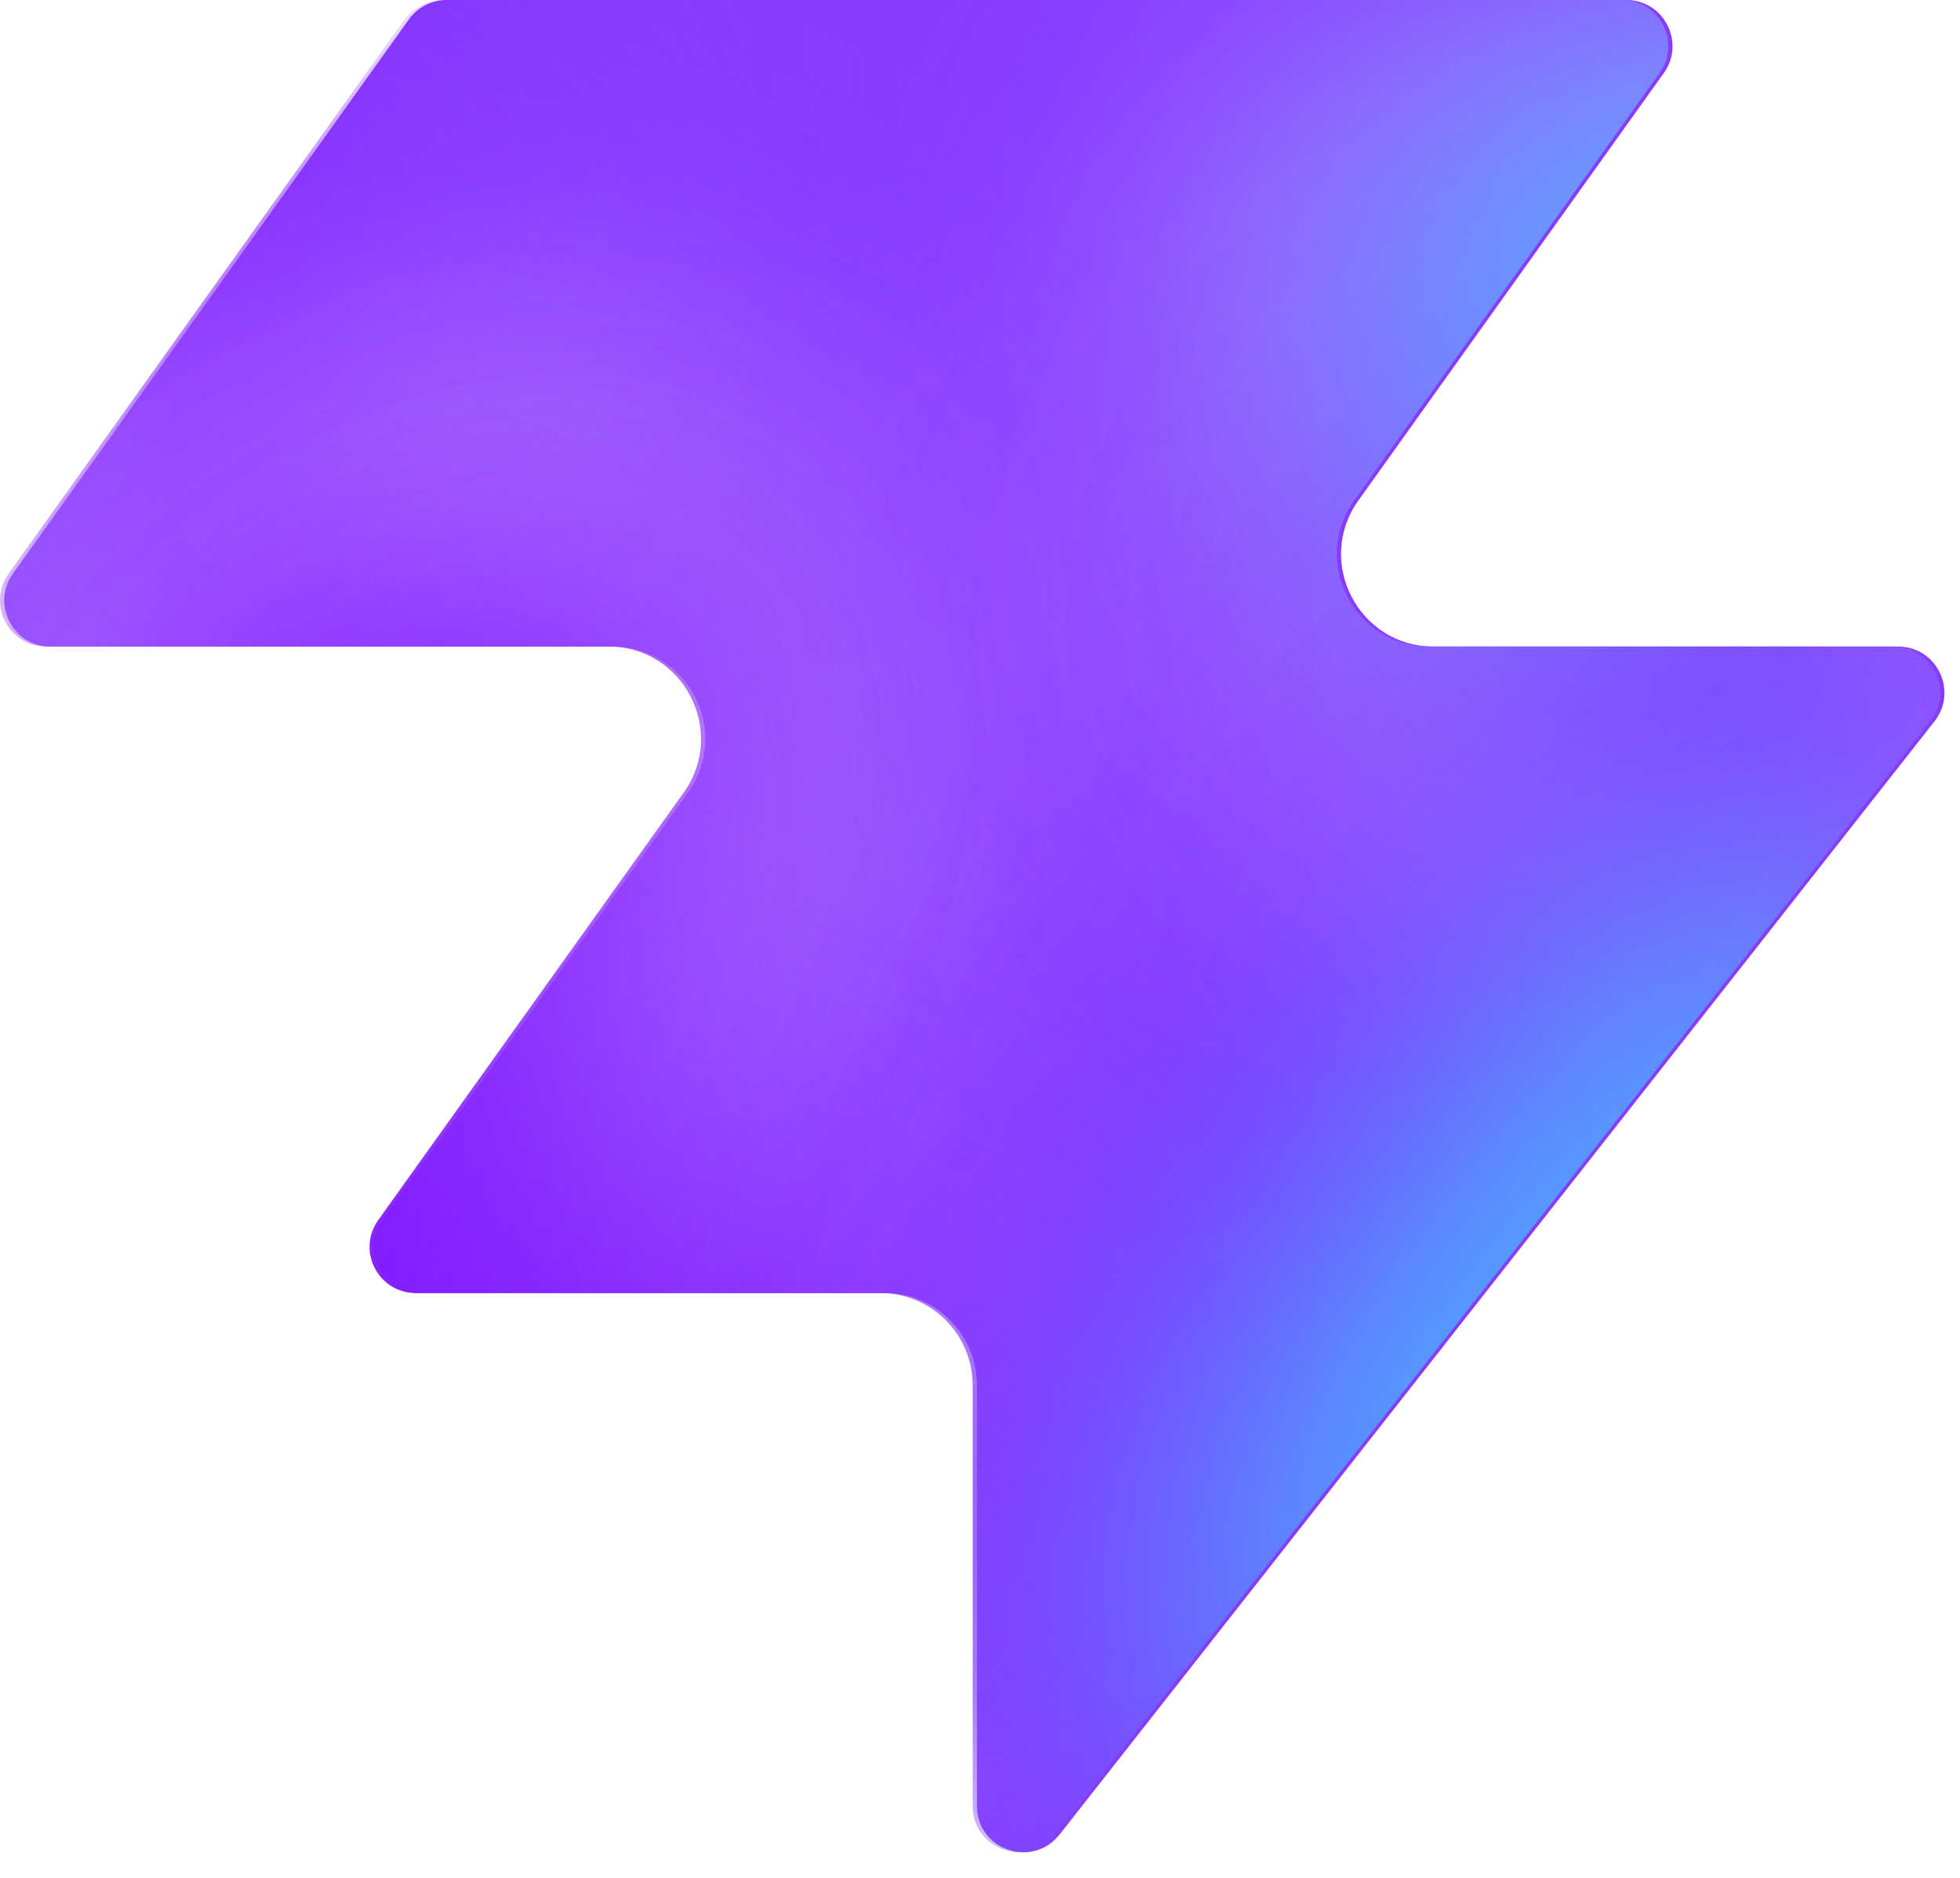
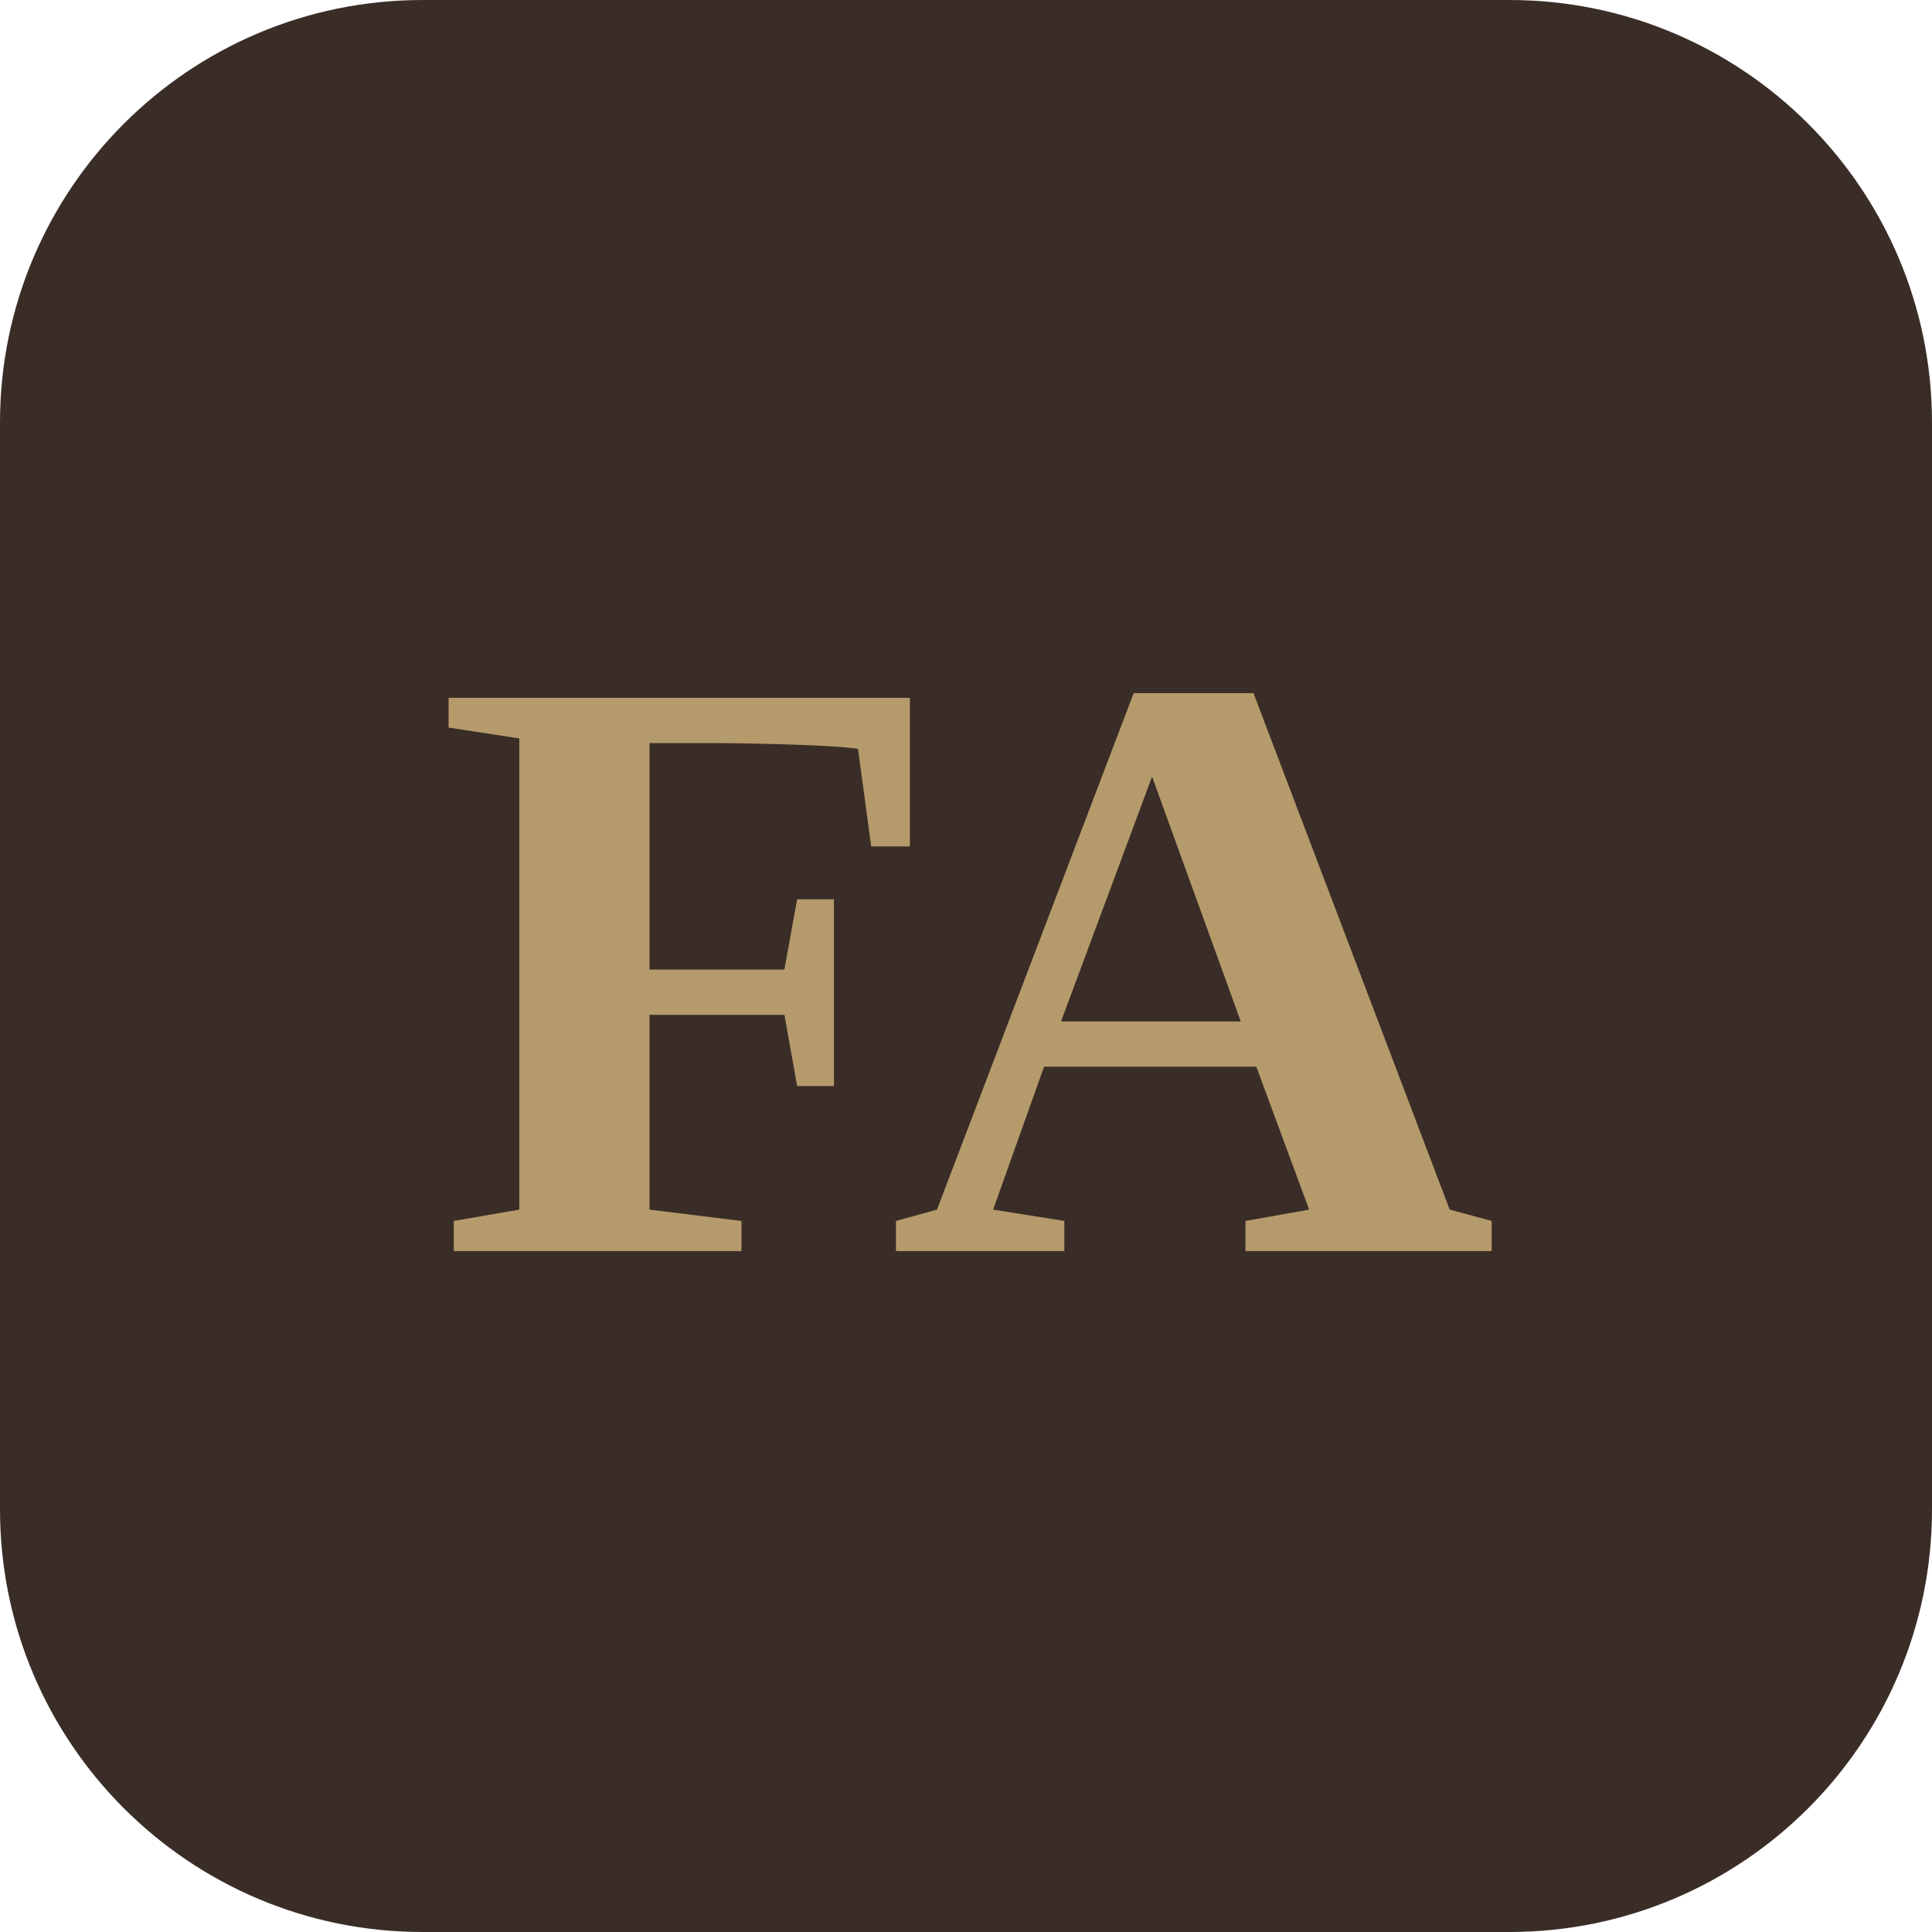
- <svg xmlns="http://www.w3.org/2000/svg" width="48" height="46" fill="none" viewBox="0 0 48 46">
-   <path fill="#863bff" d="M25.946 44.938c-.664.845-2.021.375-2.021-.698V33.937a2.26 2.26 0 0 0-2.262-2.262H10.287c-.92 0-1.456-1.04-.92-1.788l7.48-10.471c1.07-1.497 0-3.578-1.842-3.578H1.237c-.92 0-1.456-1.04-.92-1.788L10.013.474c.214-.297.556-.474.92-.474h28.894c.92 0 1.456 1.04.92 1.788l-7.48 10.471c-1.07 1.498 0 3.579 1.842 3.579h11.377c.943 0 1.473 1.088.89 1.83L25.947 44.94z" style="fill:#863bff;fill:color(display-p3 .525 .23 1);fill-opacity:1" />
-   <mask id="a" width="48" height="46" x="0" y="0" maskUnits="userSpaceOnUse" style="mask-type:alpha">
-     <path fill="#000" d="M25.842 44.938c-.664.844-2.021.375-2.021-.698V33.937a2.26 2.26 0 0 0-2.262-2.262H10.183c-.92 0-1.456-1.04-.92-1.788l7.48-10.471c1.07-1.498 0-3.579-1.842-3.579H1.133c-.92 0-1.456-1.04-.92-1.787L9.91.473c.214-.297.556-.474.92-.474h28.894c.92 0 1.456 1.04.92 1.788l-7.48 10.471c-1.07 1.498 0 3.578 1.842 3.578h11.377c.943 0 1.473 1.088.89 1.832L25.843 44.94z" style="fill:#000;fill-opacity:1" />
-   </mask>
-   <g mask="url(#a)">
-     <g filter="url(#b)">
-       <ellipse cx="5.508" cy="14.704" fill="#ede6ff" rx="5.508" ry="14.704" style="fill:#ede6ff;fill:color(display-p3 .927 .903 1);fill-opacity:1" transform="matrix(.00324 1 1 -.00324 -4.47 31.516)" />
-     </g>
-     <g filter="url(#c)">
-       <ellipse cx="10.399" cy="29.851" fill="#ede6ff" rx="10.399" ry="29.851" style="fill:#ede6ff;fill:color(display-p3 .927 .903 1);fill-opacity:1" transform="matrix(.00324 1 1 -.00324 -39.328 7.883)" />
-     </g>
-     <g filter="url(#d)">
-       <ellipse cx="5.508" cy="30.487" fill="#7e14ff" rx="5.508" ry="30.487" style="fill:#7e14ff;fill:color(display-p3 .492 .077 1);fill-opacity:1" transform="rotate(89.814 -25.913 -14.639)scale(1 -1)" />
-     </g>
-     <g filter="url(#e)">
-       <ellipse cx="5.508" cy="30.599" fill="#7e14ff" rx="5.508" ry="30.599" style="fill:#7e14ff;fill:color(display-p3 .492 .077 1);fill-opacity:1" transform="rotate(89.814 -32.644 -3.334)scale(1 -1)" />
-     </g>
-     <g filter="url(#f)">
-       <ellipse cx="5.508" cy="30.599" fill="#7e14ff" rx="5.508" ry="30.599" style="fill:#7e14ff;fill:color(display-p3 .492 .077 1);fill-opacity:1" transform="matrix(.00324 1 1 -.00324 -34.34 30.47)" />
-     </g>
-     <g filter="url(#g)">
-       <ellipse cx="14.072" cy="22.078" fill="#ede6ff" rx="14.072" ry="22.078" style="fill:#ede6ff;fill:color(display-p3 .927 .903 1);fill-opacity:1" transform="rotate(93.35 24.506 48.493)scale(-1 1)" />
-     </g>
-     <g filter="url(#h)">
-       <ellipse cx="3.47" cy="21.501" fill="#7e14ff" rx="3.47" ry="21.501" style="fill:#7e14ff;fill:color(display-p3 .492 .077 1);fill-opacity:1" transform="rotate(89.009 28.708 47.59)scale(-1 1)" />
-     </g>
-     <g filter="url(#i)">
-       <ellipse cx="3.47" cy="21.501" fill="#7e14ff" rx="3.47" ry="21.501" style="fill:#7e14ff;fill:color(display-p3 .492 .077 1);fill-opacity:1" transform="rotate(89.009 28.708 47.59)scale(-1 1)" />
-     </g>
-     <g filter="url(#j)">
-       <ellipse cx=".387" cy="8.972" fill="#7e14ff" rx="4.407" ry="29.108" style="fill:#7e14ff;fill:color(display-p3 .492 .077 1);fill-opacity:1" transform="rotate(39.51 .387 8.972)" />
-     </g>
-     <g filter="url(#k)">
-       <ellipse cx="47.523" cy="-6.092" fill="#7e14ff" rx="4.407" ry="29.108" style="fill:#7e14ff;fill:color(display-p3 .492 .077 1);fill-opacity:1" transform="rotate(37.892 47.523 -6.092)" />
-     </g>
-     <g filter="url(#l)">
-       <ellipse cx="41.412" cy="6.333" fill="#47bfff" rx="5.971" ry="9.665" style="fill:#47bfff;fill:color(display-p3 .28 .748 1);fill-opacity:1" transform="rotate(37.892 41.412 6.333)" />
-     </g>
-     <g filter="url(#m)">
-       <ellipse cx="-1.879" cy="38.332" fill="#7e14ff" rx="4.407" ry="29.108" style="fill:#7e14ff;fill:color(display-p3 .492 .077 1);fill-opacity:1" transform="rotate(37.892 -1.88 38.332)" />
-     </g>
-     <g filter="url(#n)">
-       <ellipse cx="-1.879" cy="38.332" fill="#7e14ff" rx="4.407" ry="29.108" style="fill:#7e14ff;fill:color(display-p3 .492 .077 1);fill-opacity:1" transform="rotate(37.892 -1.88 38.332)" />
-     </g>
-     <g filter="url(#o)">
-       <ellipse cx="35.651" cy="29.907" fill="#7e14ff" rx="4.407" ry="29.108" style="fill:#7e14ff;fill:color(display-p3 .492 .077 1);fill-opacity:1" transform="rotate(37.892 35.651 29.907)" />
-     </g>
-     <g filter="url(#p)">
-       <ellipse cx="38.418" cy="32.4" fill="#47bfff" rx="5.971" ry="15.297" style="fill:#47bfff;fill:color(display-p3 .28 .748 1);fill-opacity:1" transform="rotate(37.892 38.418 32.4)" />
-     </g>
-   </g>
-   <defs>
-     <filter id="b" width="60.045" height="41.654" x="-19.77" y="16.149" color-interpolation-filters="sRGB" filterUnits="userSpaceOnUse">
-       <feFlood flood-opacity="0" result="BackgroundImageFix" />
-       <feBlend in="SourceGraphic" in2="BackgroundImageFix" result="shape" />
-       <feGaussianBlur result="effect1_foregroundBlur_2002_17158" stdDeviation="7.659" />
-     </filter>
-     <filter id="c" width="90.34" height="51.437" x="-54.613" y="-7.533" color-interpolation-filters="sRGB" filterUnits="userSpaceOnUse">
-       <feFlood flood-opacity="0" result="BackgroundImageFix" />
-       <feBlend in="SourceGraphic" in2="BackgroundImageFix" result="shape" />
-       <feGaussianBlur result="effect1_foregroundBlur_2002_17158" stdDeviation="7.659" />
-     </filter>
-     <filter id="d" width="79.355" height="29.4" x="-49.64" y="2.03" color-interpolation-filters="sRGB" filterUnits="userSpaceOnUse">
-       <feFlood flood-opacity="0" result="BackgroundImageFix" />
-       <feBlend in="SourceGraphic" in2="BackgroundImageFix" result="shape" />
-       <feGaussianBlur result="effect1_foregroundBlur_2002_17158" stdDeviation="4.596" />
-     </filter>
-     <filter id="e" width="79.579" height="29.4" x="-45.045" y="20.029" color-interpolation-filters="sRGB" filterUnits="userSpaceOnUse">
-       <feFlood flood-opacity="0" result="BackgroundImageFix" />
-       <feBlend in="SourceGraphic" in2="BackgroundImageFix" result="shape" />
-       <feGaussianBlur result="effect1_foregroundBlur_2002_17158" stdDeviation="4.596" />
-     </filter>
-     <filter id="f" width="79.579" height="29.4" x="-43.513" y="21.178" color-interpolation-filters="sRGB" filterUnits="userSpaceOnUse">
-       <feFlood flood-opacity="0" result="BackgroundImageFix" />
-       <feBlend in="SourceGraphic" in2="BackgroundImageFix" result="shape" />
-       <feGaussianBlur result="effect1_foregroundBlur_2002_17158" stdDeviation="4.596" />
-     </filter>
-     <filter id="g" width="74.749" height="58.852" x="15.756" y="-17.901" color-interpolation-filters="sRGB" filterUnits="userSpaceOnUse">
-       <feFlood flood-opacity="0" result="BackgroundImageFix" />
-       <feBlend in="SourceGraphic" in2="BackgroundImageFix" result="shape" />
-       <feGaussianBlur result="effect1_foregroundBlur_2002_17158" stdDeviation="7.659" />
-     </filter>
-     <filter id="h" width="61.377" height="25.362" x="23.548" y="2.284" color-interpolation-filters="sRGB" filterUnits="userSpaceOnUse">
-       <feFlood flood-opacity="0" result="BackgroundImageFix" />
-       <feBlend in="SourceGraphic" in2="BackgroundImageFix" result="shape" />
-       <feGaussianBlur result="effect1_foregroundBlur_2002_17158" stdDeviation="4.596" />
-     </filter>
-     <filter id="i" width="61.377" height="25.362" x="23.548" y="2.284" color-interpolation-filters="sRGB" filterUnits="userSpaceOnUse">
-       <feFlood flood-opacity="0" result="BackgroundImageFix" />
-       <feBlend in="SourceGraphic" in2="BackgroundImageFix" result="shape" />
-       <feGaussianBlur result="effect1_foregroundBlur_2002_17158" stdDeviation="4.596" />
-     </filter>
-     <filter id="j" width="56.045" height="63.649" x="-27.636" y="-22.853" color-interpolation-filters="sRGB" filterUnits="userSpaceOnUse">
-       <feFlood flood-opacity="0" result="BackgroundImageFix" />
-       <feBlend in="SourceGraphic" in2="BackgroundImageFix" result="shape" />
-       <feGaussianBlur result="effect1_foregroundBlur_2002_17158" stdDeviation="4.596" />
-     </filter>
-     <filter id="k" width="54.814" height="64.646" x="20.116" y="-38.415" color-interpolation-filters="sRGB" filterUnits="userSpaceOnUse">
-       <feFlood flood-opacity="0" result="BackgroundImageFix" />
-       <feBlend in="SourceGraphic" in2="BackgroundImageFix" result="shape" />
-       <feGaussianBlur result="effect1_foregroundBlur_2002_17158" stdDeviation="4.596" />
-     </filter>
-     <filter id="l" width="33.541" height="35.313" x="24.641" y="-11.323" color-interpolation-filters="sRGB" filterUnits="userSpaceOnUse">
-       <feFlood flood-opacity="0" result="BackgroundImageFix" />
-       <feBlend in="SourceGraphic" in2="BackgroundImageFix" result="shape" />
-       <feGaussianBlur result="effect1_foregroundBlur_2002_17158" stdDeviation="4.596" />
-     </filter>
-     <filter id="m" width="54.814" height="64.646" x="-29.286" y="6.009" color-interpolation-filters="sRGB" filterUnits="userSpaceOnUse">
-       <feFlood flood-opacity="0" result="BackgroundImageFix" />
-       <feBlend in="SourceGraphic" in2="BackgroundImageFix" result="shape" />
-       <feGaussianBlur result="effect1_foregroundBlur_2002_17158" stdDeviation="4.596" />
-     </filter>
-     <filter id="n" width="54.814" height="64.646" x="-29.286" y="6.009" color-interpolation-filters="sRGB" filterUnits="userSpaceOnUse">
-       <feFlood flood-opacity="0" result="BackgroundImageFix" />
-       <feBlend in="SourceGraphic" in2="BackgroundImageFix" result="shape" />
-       <feGaussianBlur result="effect1_foregroundBlur_2002_17158" stdDeviation="4.596" />
-     </filter>
-     <filter id="o" width="54.814" height="64.646" x="8.244" y="-2.416" color-interpolation-filters="sRGB" filterUnits="userSpaceOnUse">
-       <feFlood flood-opacity="0" result="BackgroundImageFix" />
-       <feBlend in="SourceGraphic" in2="BackgroundImageFix" result="shape" />
-       <feGaussianBlur result="effect1_foregroundBlur_2002_17158" stdDeviation="4.596" />
-     </filter>
-     <filter id="p" width="39.409" height="43.623" x="18.713" y="10.588" color-interpolation-filters="sRGB" filterUnits="userSpaceOnUse">
-       <feFlood flood-opacity="0" result="BackgroundImageFix" />
-       <feBlend in="SourceGraphic" in2="BackgroundImageFix" result="shape" />
-       <feGaussianBlur result="effect1_foregroundBlur_2002_17158" stdDeviation="4.596" />
-     </filter>
-   </defs>
+ <svg xmlns="http://www.w3.org/2000/svg" viewBox="0 0 64 64">
+   <rect width="64" height="64" rx="14" fill="#3A2D27" />
+   <text x="32" y="32" text-anchor="middle" dominant-baseline="central" font-family="Georgia, 'Times New Roman', serif" font-size="28" font-weight="600" fill="#B59A6B">FA</text>
</svg>
